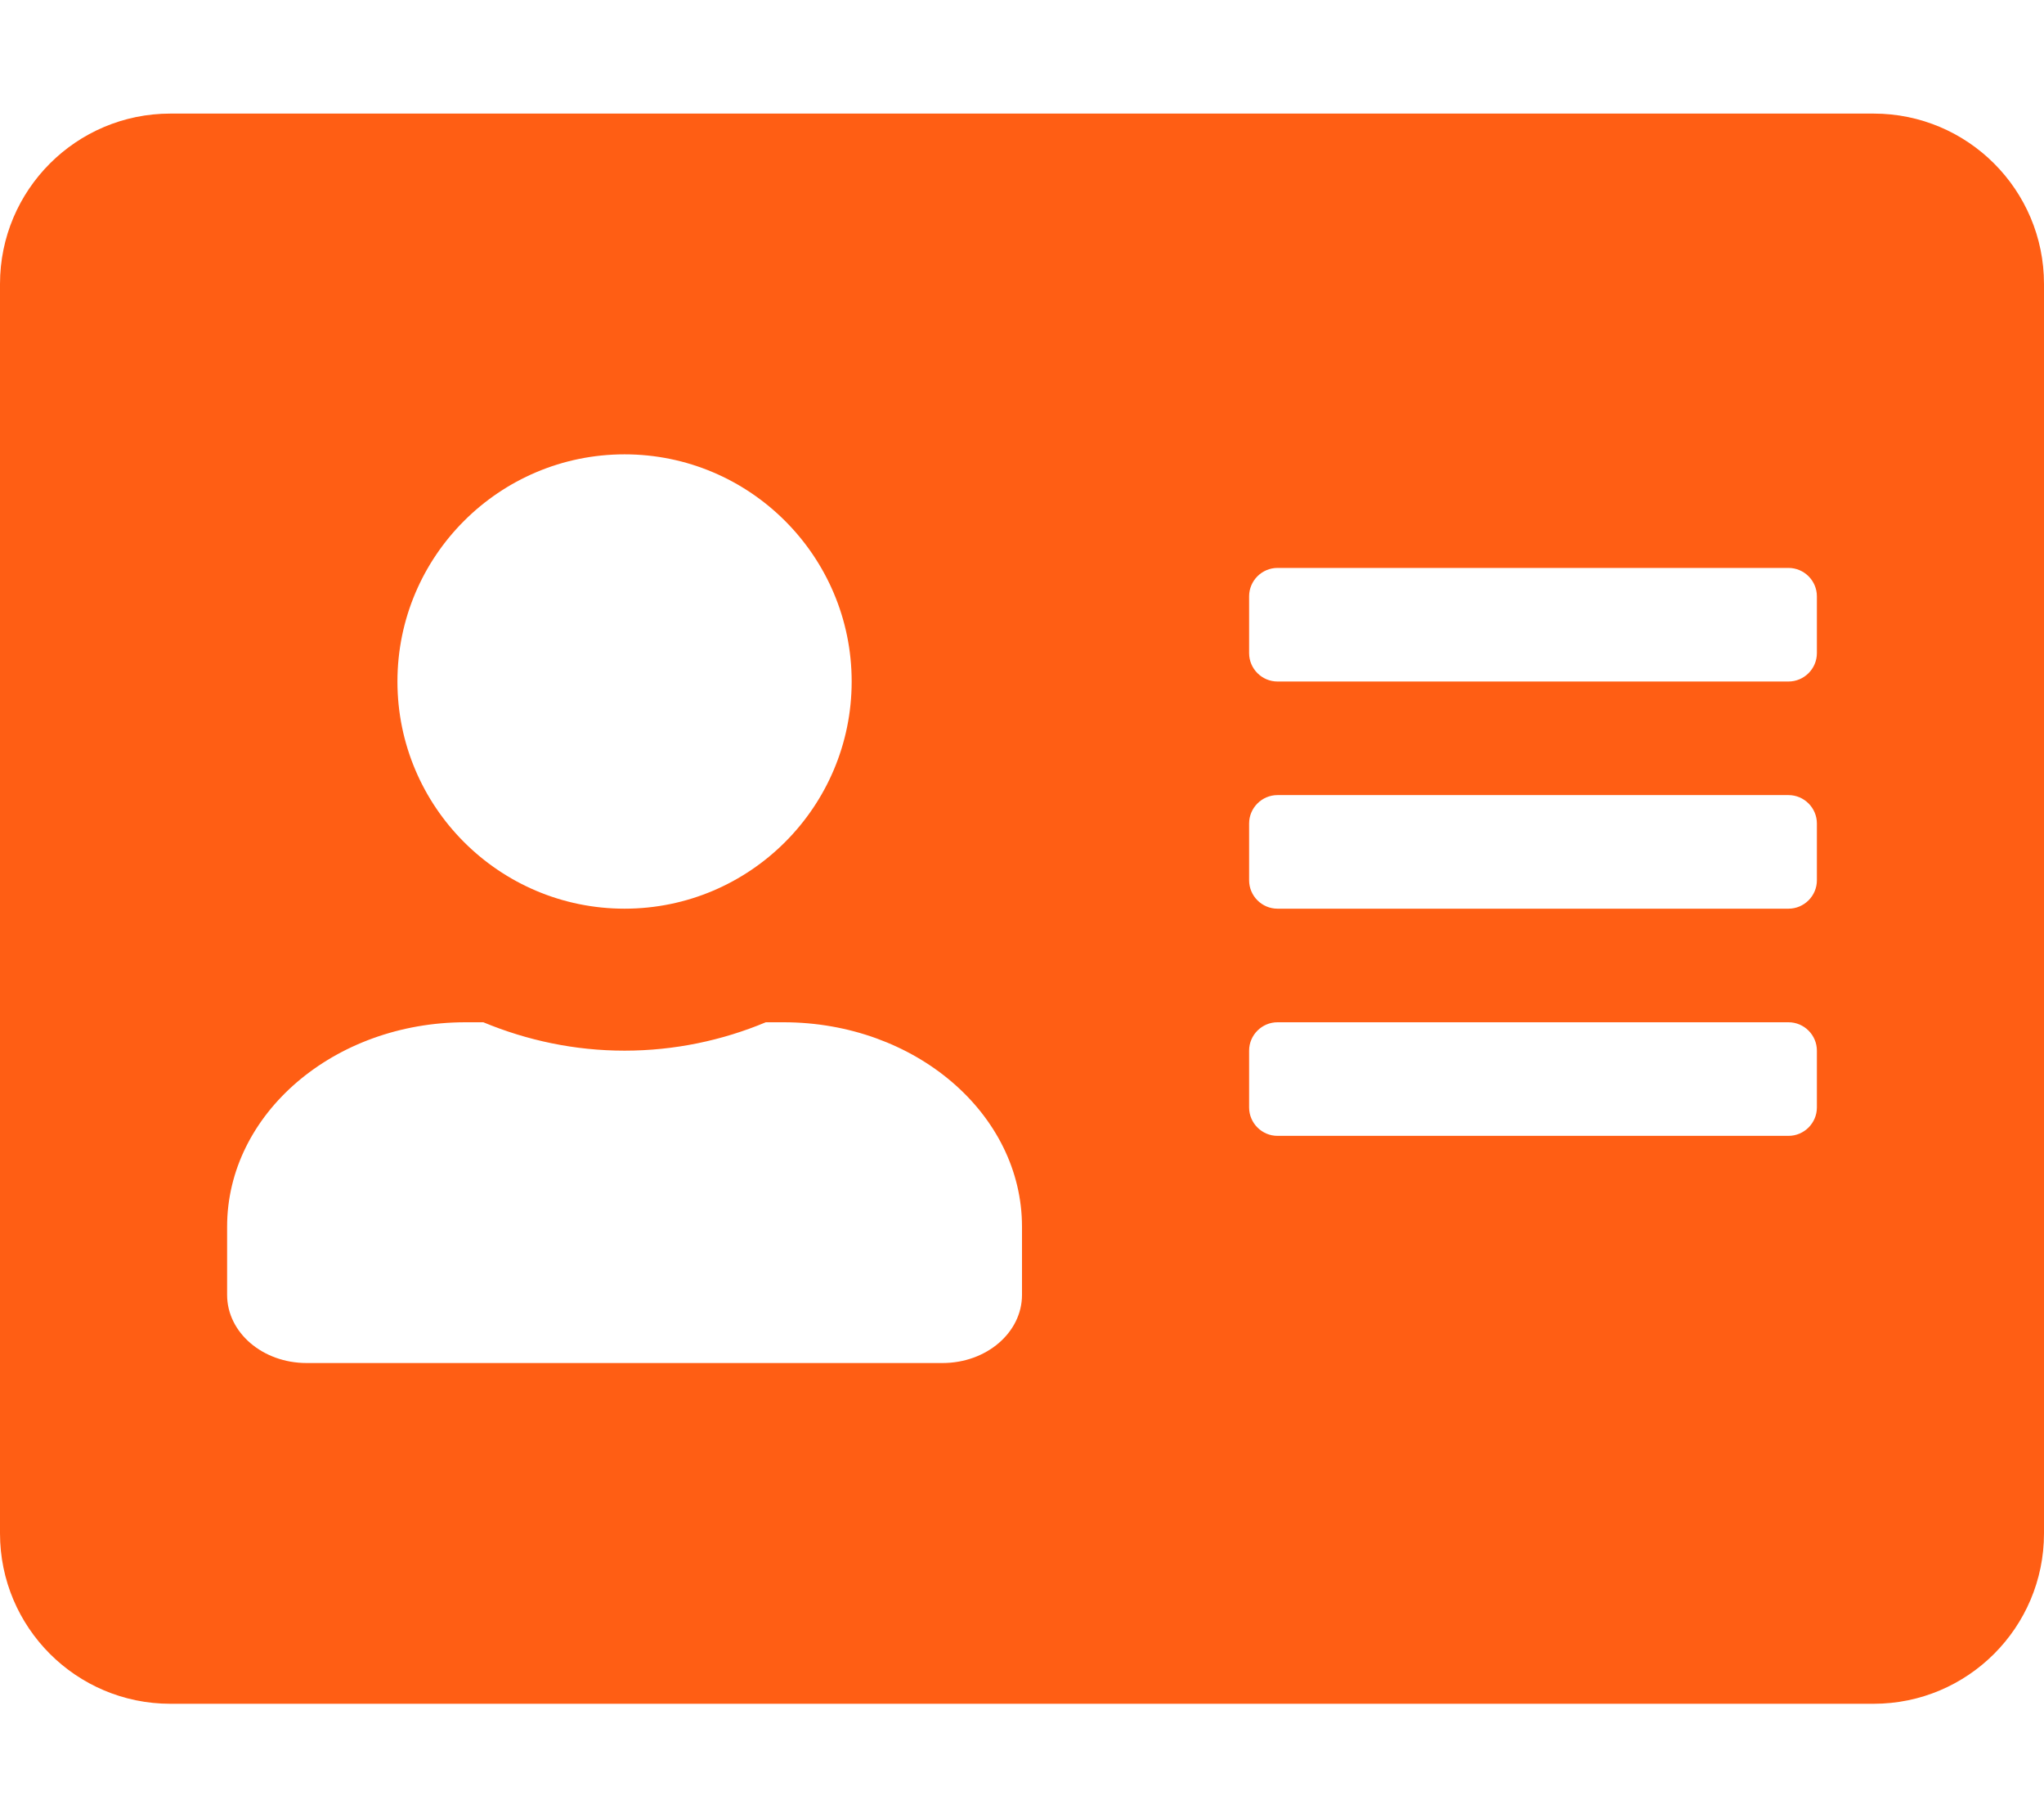
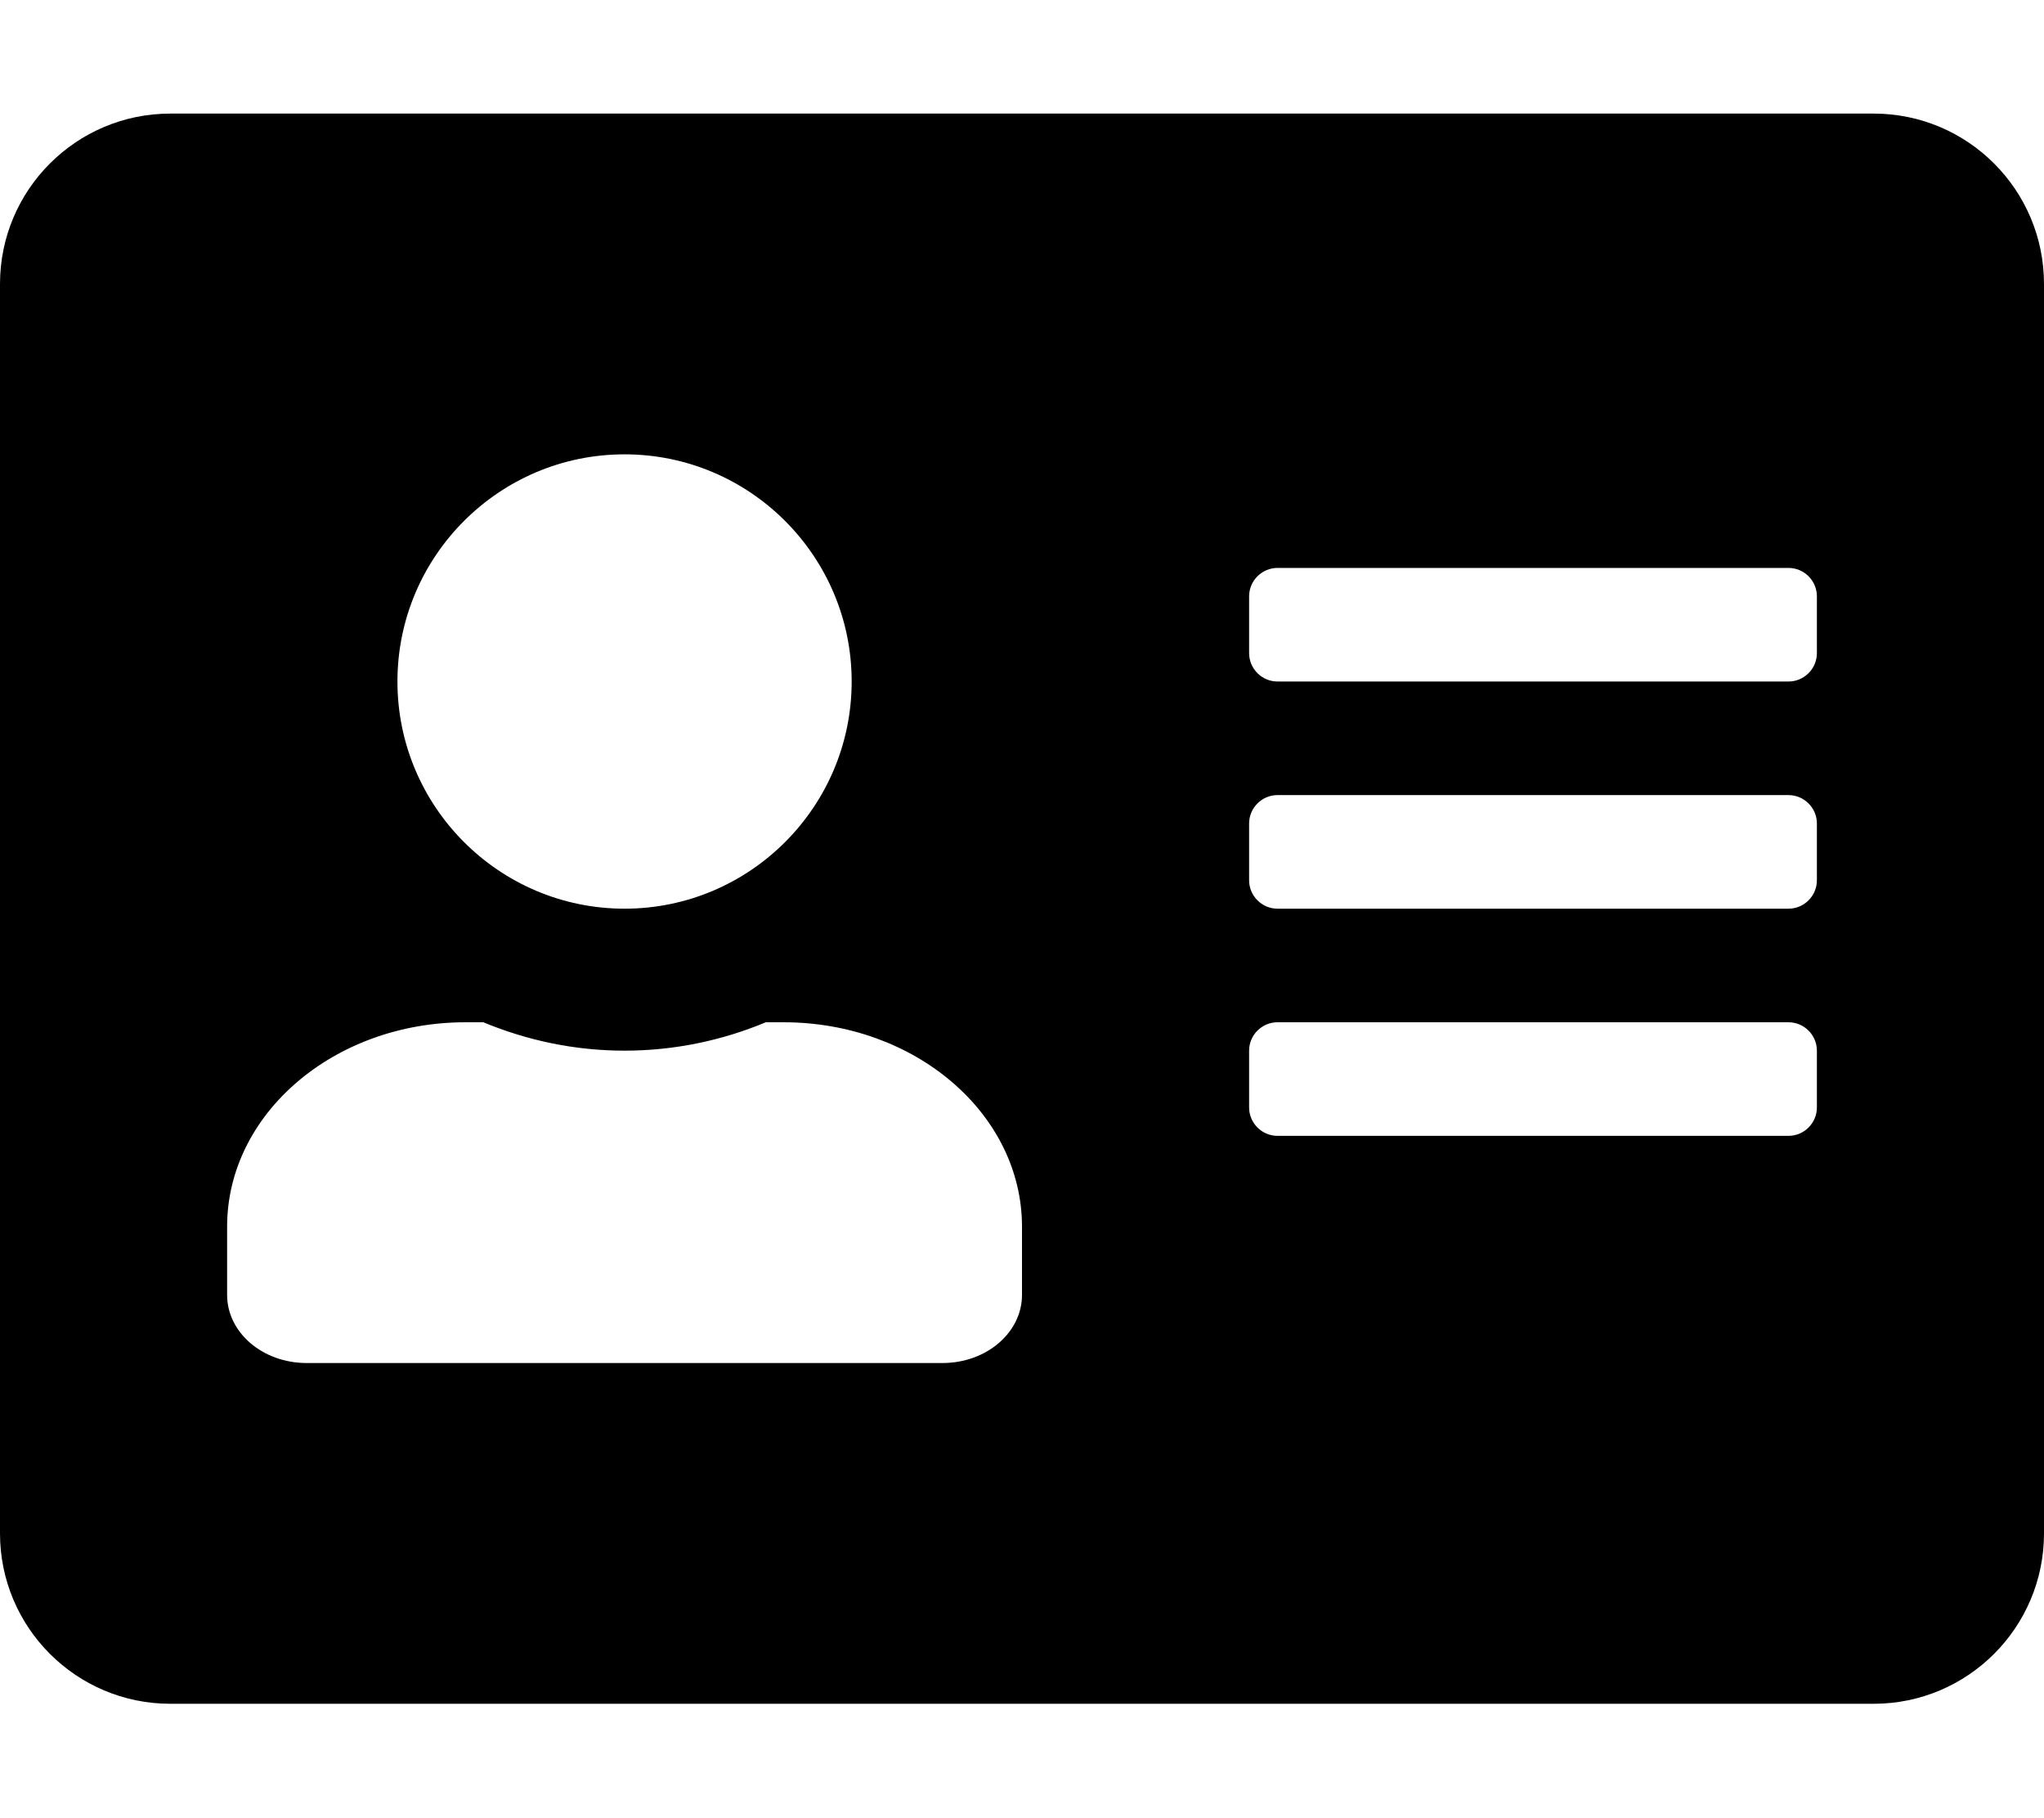
<svg xmlns="http://www.w3.org/2000/svg" aria-hidden="true" focusable="false" data-prefix="fas" data-icon="address-card" role="img" width="576" height="512">
  <rect id="backgroundrect" width="100%" height="100%" x="0" y="0" fill="none" stroke="none" />
  <g class="currentLayer" style="">
-     <path fill="#ff5e14" d="M528 32H48C21.5 32 0 53.5 0 80v352c0 26.5 21.5 48 48 48h480c26.5 0 48-21.5 48-48V80c0-26.5-21.5-48-48-48zm-352 96c35.3 0 64 28.7 64 64s-28.7 64-64 64-64-28.7-64-64 28.7-64 64-64zm112 236.8c0 10.6-10 19.2-22.4 19.2H86.4C74 384 64 375.4 64 364.8v-19.2c0-31.8 30.1-57.6 67.2-57.6h5c12.3 5.1 25.7 8 39.8 8s27.6-2.9 39.8-8h5c37.1 0 67.2 25.8 67.2 57.6v19.2zM512 312c0 4.4-3.6 8-8 8H360c-4.4 0-8-3.6-8-8v-16c0-4.4 3.6-8 8-8h144c4.4 0 8 3.6 8 8v16zm0-64c0 4.4-3.6 8-8 8H360c-4.4 0-8-3.6-8-8v-16c0-4.4 3.6-8 8-8h144c4.4 0 8 3.6 8 8v16zm0-64c0 4.4-3.6 8-8 8H360c-4.4 0-8-3.6-8-8v-16c0-4.4 3.6-8 8-8h144c4.4 0 8 3.6 8 8v16z" id="svg_1" class="selected" fill-opacity="1" />
+     <path fill="##62a01a" d="M528 32H48C21.5 32 0 53.5 0 80v352c0 26.5 21.5 48 48 48h480c26.5 0 48-21.5 48-48V80c0-26.5-21.5-48-48-48zm-352 96c35.3 0 64 28.7 64 64s-28.7 64-64 64-64-28.7-64-64 28.7-64 64-64zm112 236.8c0 10.6-10 19.2-22.4 19.2H86.4C74 384 64 375.4 64 364.8v-19.2c0-31.8 30.1-57.6 67.2-57.6h5c12.3 5.1 25.7 8 39.8 8s27.6-2.9 39.8-8h5c37.1 0 67.2 25.8 67.2 57.6v19.2zM512 312c0 4.4-3.6 8-8 8H360c-4.4 0-8-3.6-8-8v-16c0-4.4 3.6-8 8-8h144c4.4 0 8 3.6 8 8v16zm0-64c0 4.4-3.6 8-8 8H360c-4.4 0-8-3.6-8-8v-16c0-4.4 3.6-8 8-8h144c4.4 0 8 3.6 8 8v16zm0-64c0 4.4-3.6 8-8 8H360c-4.4 0-8-3.6-8-8v-16c0-4.4 3.6-8 8-8h144c4.4 0 8 3.6 8 8v16z" id="svg_1" class="selected" fill-opacity="1" />
  </g>
</svg>
